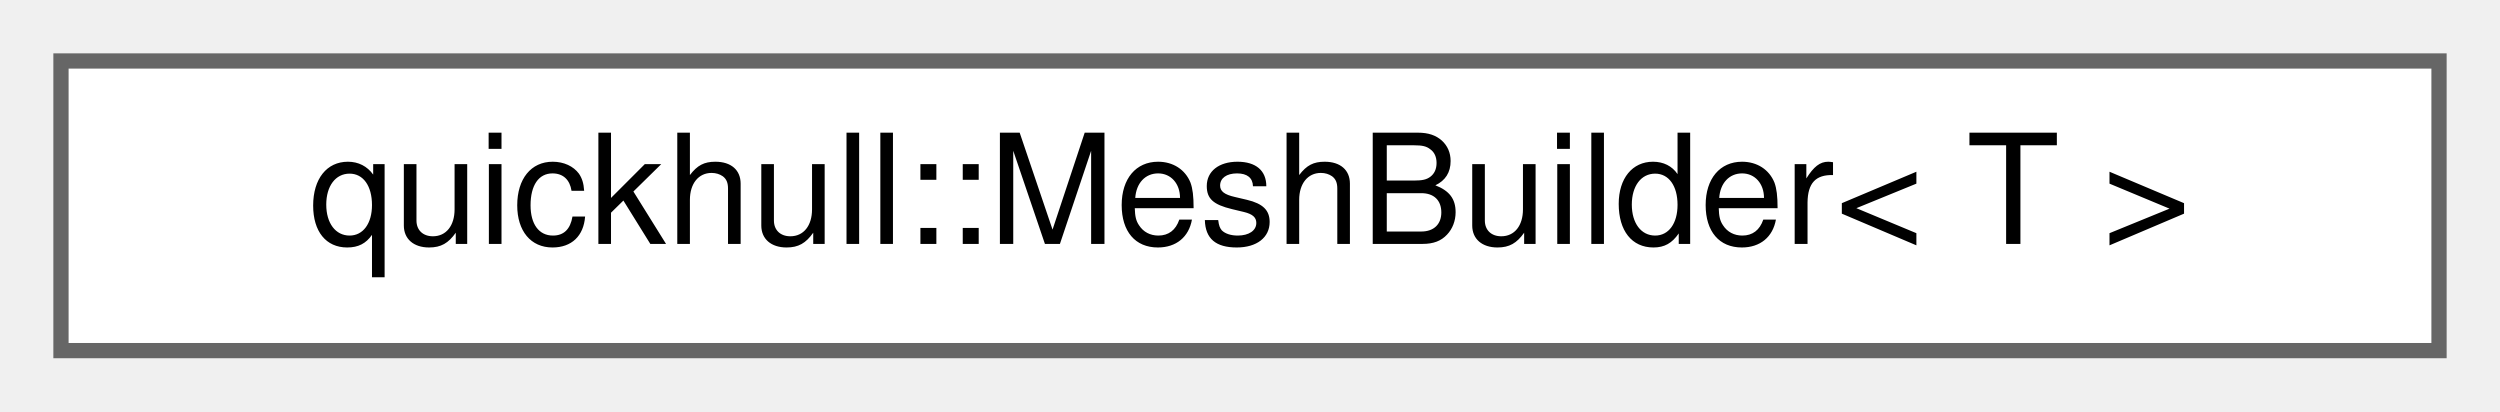
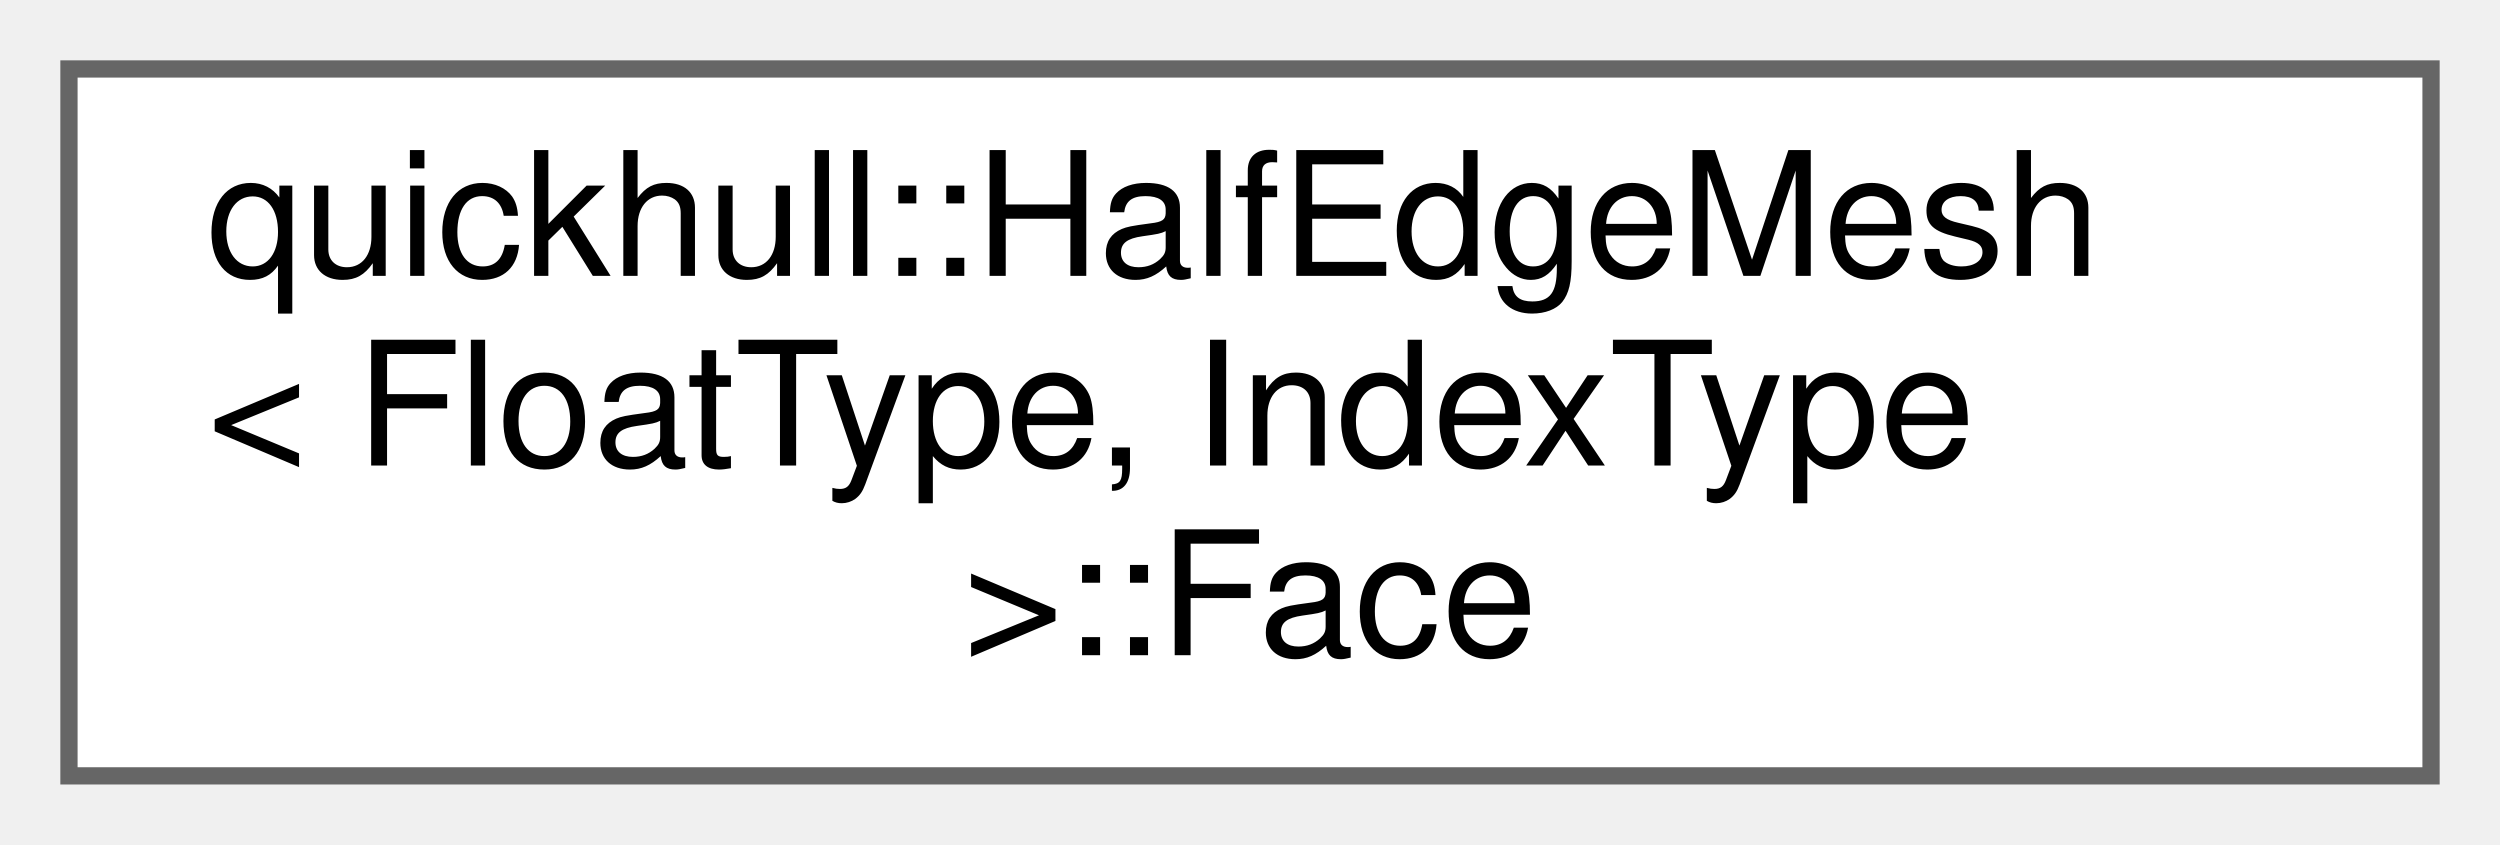
- <svg xmlns="http://www.w3.org/2000/svg" xmlns:xlink="http://www.w3.org/1999/xlink" width="164pt" height="27pt" viewBox="0.00 0.00 164.00 27.00">
-   <g id="graph0" class="graph" transform="scale(1 1) rotate(0) translate(4 23)">
+ <svg xmlns="http://www.w3.org/2000/svg" xmlns:xlink="http://www.w3.org/1999/xlink" width="145pt" height="49pt" viewBox="0.00 0.00 145.00 49.00">
+   <g id="graph0" class="graph" transform="scale(1 1) rotate(0) translate(4 45)">
    <g id="Node000000" class="node">
      <g id="a_Node000000">
-         <a xlink:href="classquickhull_1_1MeshBuilder.html" target="_top" xlink:title=" ">
-           <polygon fill="white" stroke="#666666" points="156,-19 0,-19 0,0 156,0 156,-19" />
-           <text text-anchor="middle" x="78" y="-7" font-family="Helvetica,sans-Serif" font-size="10.00">quickhull::MeshBuilder&lt; T &gt;</text>
+         <a xlink:href="structquickhull_1_1HalfEdgeMesh_1_1Face.html" target="_top" xlink:title=" ">
+           <polygon fill="white" stroke="#666666" points="137,-41 0,-41 0,0 137,0 137,-41" />
+           <text text-anchor="start" x="8" y="-29" font-family="Helvetica,sans-Serif" font-size="10.00">quickhull::HalfEdgeMesh</text>
+           <text text-anchor="start" x="8" y="-18" font-family="Helvetica,sans-Serif" font-size="10.00">&lt; FloatType, IndexType</text>
+           <text text-anchor="middle" x="68.5" y="-7" font-family="Helvetica,sans-Serif" font-size="10.00"> &gt;::Face</text>
        </a>
      </g>
    </g>
  </g>
</svg>
